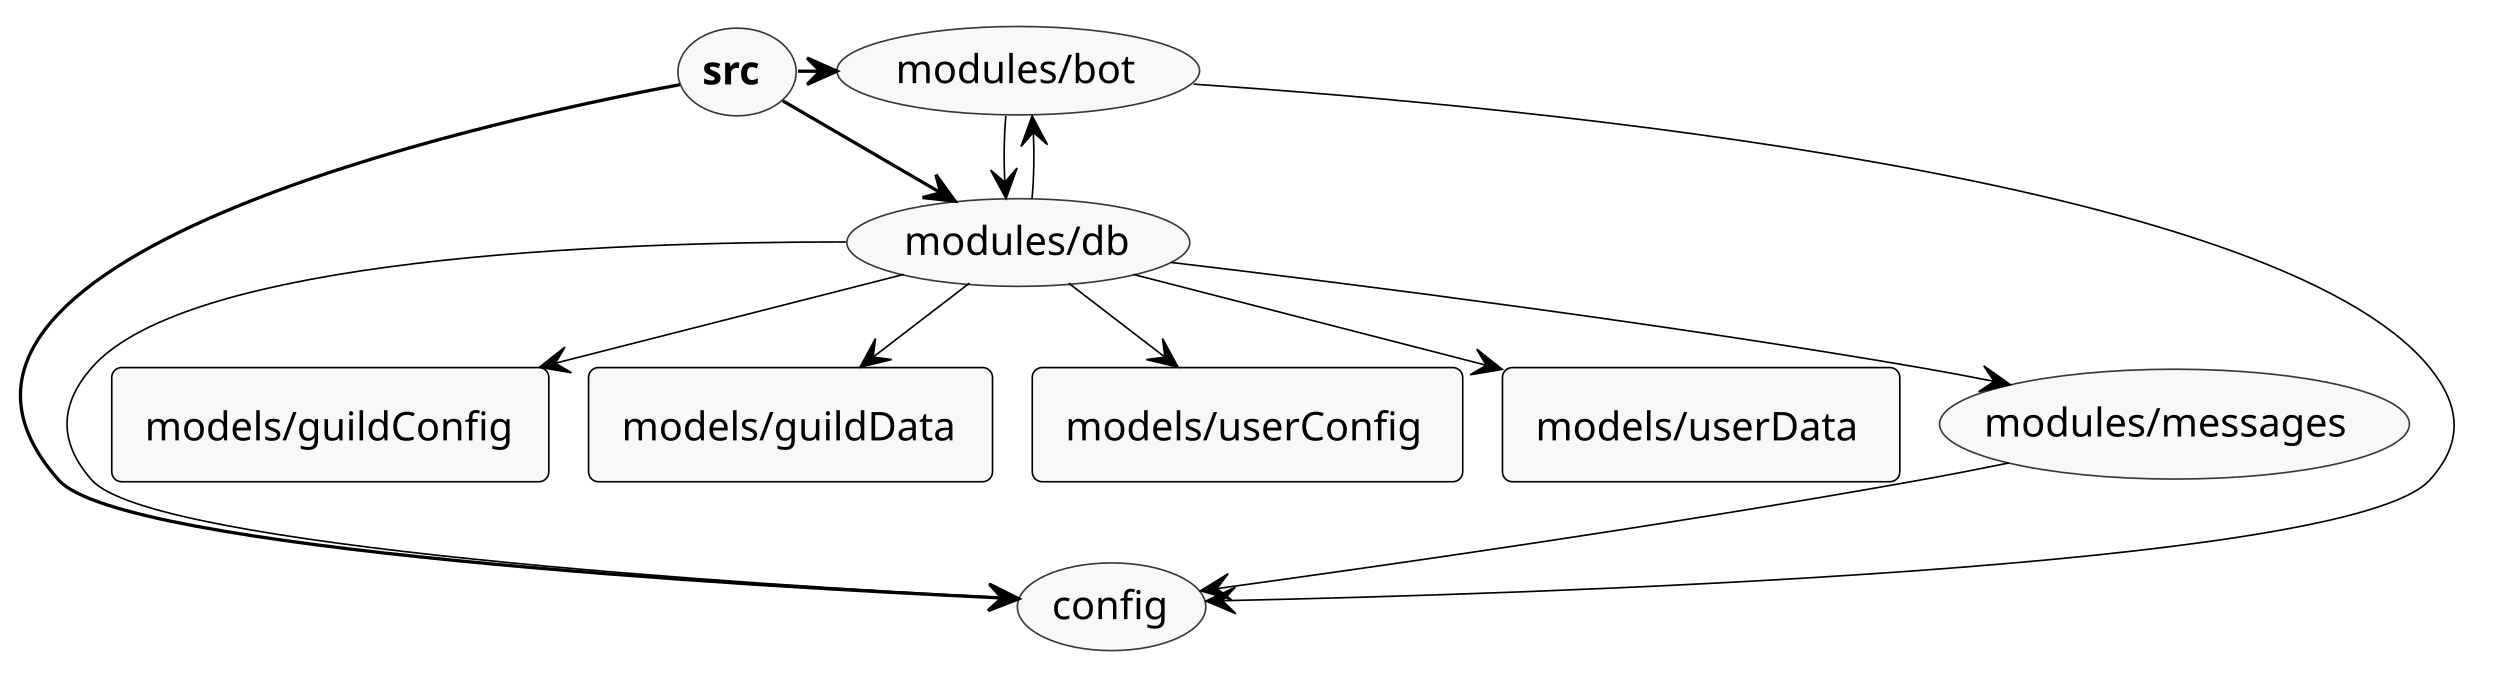
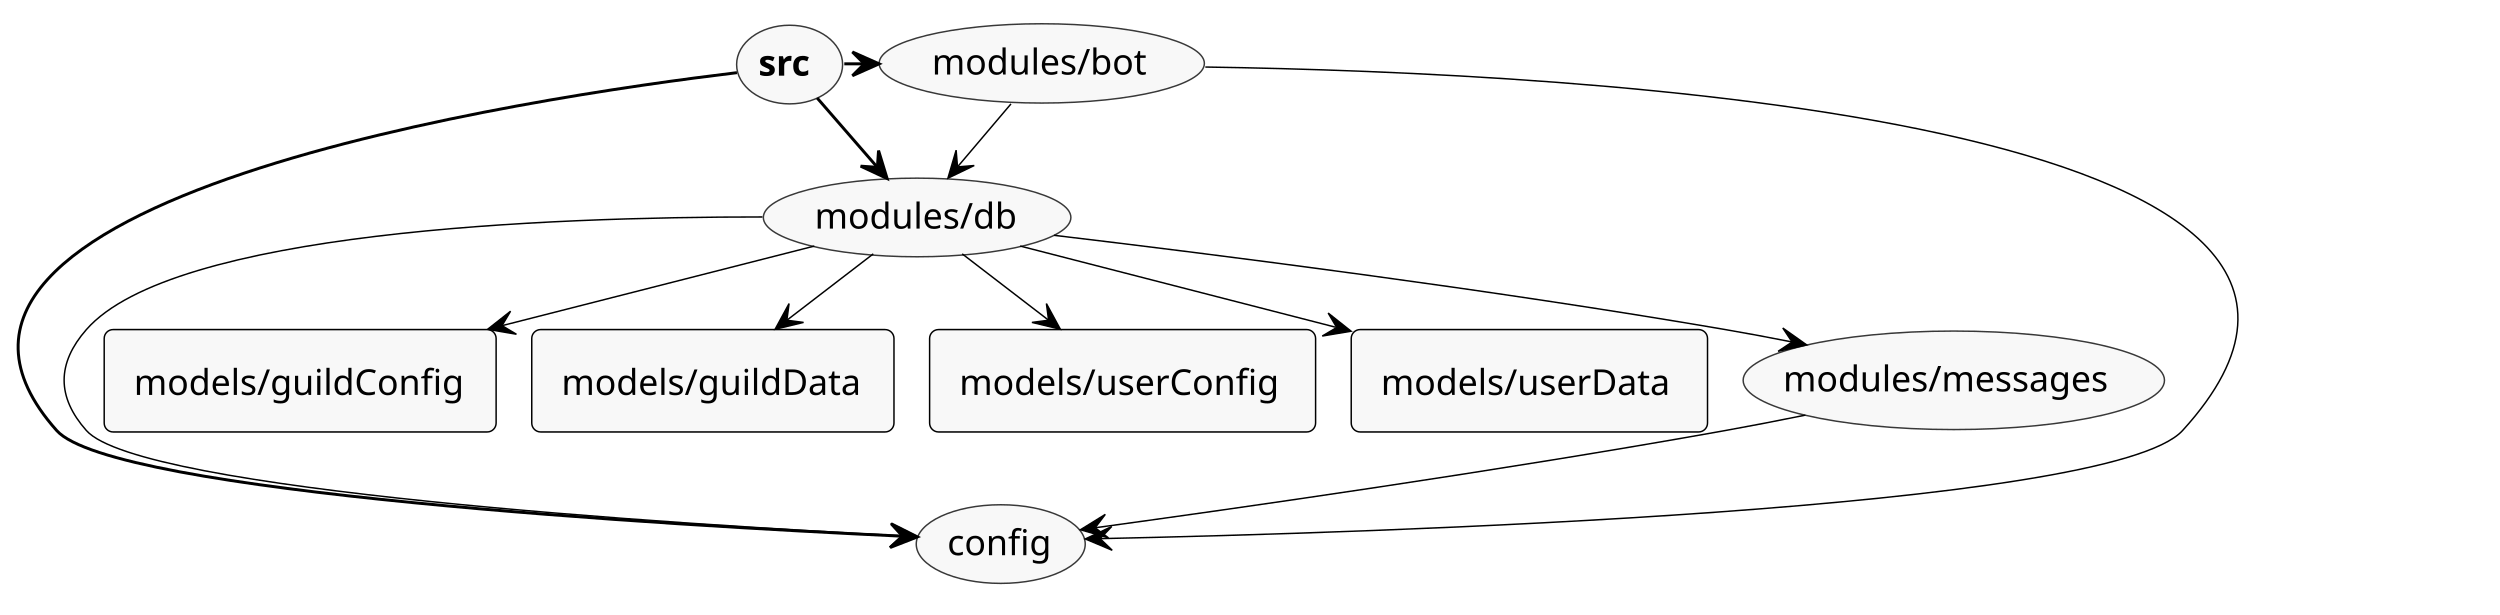
- <svg xmlns="http://www.w3.org/2000/svg" contentScriptType="application/ecmascript" contentStyleType="text/css" height="207px" preserveAspectRatio="none" style="width:755px;height:207px;" version="1.1" viewBox="0 0 755 207" width="755px" zoomAndPan="magnify">
+ <svg xmlns="http://www.w3.org/2000/svg" contentScriptType="application/ecmascript" contentStyleType="text/css" height="207px" preserveAspectRatio="none" style="width:842px;height:207px;" version="1.1" viewBox="0 0 842 207" width="842px" zoomAndPan="magnify">
  <defs />
  <g>
-     <ellipse cx="222.592" cy="21.742" fill="#F8F8F8" rx="17.849" ry="13.242" style="stroke: #383838; stroke-width: 0.5;" />
-     <text fill="#000000" font-family="Tahoma, sans-serif" font-size="12" font-weight="bold" lengthAdjust="spacingAndGlyphs" textLength="21" x="212.092" y="25.484">src</text>
-     <ellipse cx="335.699" cy="183.242" fill="#F8F8F8" rx="28.456" ry="13.242" style="stroke: #383838; stroke-width: 0.5;" />
-     <text fill="#000000" font-family="Tahoma, sans-serif" font-size="12" lengthAdjust="spacingAndGlyphs" textLength="36" x="317.699" y="186.984">config</text>
-     <rect fill="#F8F8F8" height="34.484" rx="3" ry="3" style="stroke: #000000; stroke-width: 0.5;" width="132" x="33.743" y="111" />
-     <text fill="#000000" font-family="Tahoma, sans-serif" font-size="12" lengthAdjust="spacingAndGlyphs" textLength="112" x="43.743" y="133.006">models/guildConfig</text>
-     <rect fill="#F8F8F8" height="34.484" rx="3" ry="3" style="stroke: #000000; stroke-width: 0.5;" width="122" x="177.743" y="111" />
-     <text fill="#000000" font-family="Tahoma, sans-serif" font-size="12" lengthAdjust="spacingAndGlyphs" textLength="102" x="187.743" y="133.006">models/guildData</text>
-     <rect fill="#F8F8F8" height="34.484" rx="3" ry="3" style="stroke: #000000; stroke-width: 0.5;" width="130" x="311.743" y="111" />
-     <text fill="#000000" font-family="Tahoma, sans-serif" font-size="12" lengthAdjust="spacingAndGlyphs" textLength="110" x="321.743" y="133.006">models/userConfig</text>
-     <rect fill="#F8F8F8" height="34.484" rx="3" ry="3" style="stroke: #000000; stroke-width: 0.5;" width="120" x="453.743" y="111" />
-     <text fill="#000000" font-family="Tahoma, sans-serif" font-size="12" lengthAdjust="spacingAndGlyphs" textLength="100" x="463.743" y="133.006">models/userData</text>
-     <ellipse cx="307.514" cy="21.354" fill="#F8F8F8" rx="54.771" ry="13.354" style="stroke: #383838; stroke-width: 0.5;" />
-     <text fill="#000000" font-family="Tahoma, sans-serif" font-size="12" lengthAdjust="spacingAndGlyphs" textLength="74" x="270.514" y="25.096">modules/bot</text>
-     <ellipse cx="307.533" cy="73.242" fill="#F8F8F8" rx="51.79" ry="13.242" style="stroke: #383838; stroke-width: 0.5;" />
-     <text fill="#000000" font-family="Tahoma, sans-serif" font-size="12" lengthAdjust="spacingAndGlyphs" textLength="69" x="273.033" y="76.984">modules/db</text>
-     <ellipse cx="656.695" cy="128.09" fill="#F8F8F8" rx="70.952" ry="16.59" style="stroke: #383838; stroke-width: 0.5;" />
-     <text fill="#000000" font-family="Tahoma, sans-serif" font-size="12" lengthAdjust="spacingAndGlyphs" textLength="115" x="599.195" y="131.833">modules/messages</text>
-     <path d="M360.463,25.422 C463.848,32.37 687.203,53.798 733.743,111 C743.28,122.722 743.921,133.831 733.743,145 C709.371,171.743 460.558,179.469 369.173,181.414 " fill="none" id="modules/bot-&gt;config" style="stroke: #000000; stroke-width: 0.5;" />
-     <polygon fill="#000000" points="364.161,181.518,373.243,185.33,369.16,181.414,373.076,177.332,364.161,181.518" style="stroke: #000000; stroke-width: 0.5;" />
-     <path d="M303.774,34.991 C303.208,40.988 303.094,48.269 303.433,54.781 " fill="none" id="modules/bot-&gt;modules/db" style="stroke: #000000; stroke-width: 0.5;" />
-     <polygon fill="#000000" points="303.825,60.025,307.146,50.753,303.454,55.039,299.168,51.347,303.825,60.025" style="stroke: #000000; stroke-width: 0.5;" />
-     <path d="M311.661,60.025 C312.254,54.105 312.394,46.84 312.08,40.285 " fill="none" id="modules/db-&gt;modules/bot" style="stroke: #000000; stroke-width: 0.5;" />
-     <polygon fill="#000000" points="311.711,34.991,308.348,44.248,312.06,39.979,316.329,43.69,311.711,34.991" style="stroke: #000000; stroke-width: 0.5;" />
-     <path d="M255.447,73.072 C182.74,73.031 56.751,77.906 27.743,111 C17.782,122.364 17.715,133.696 27.743,145 C45.739,165.287 226.077,176.555 302.161,180.438 " fill="none" id="modules/db-&gt;config" style="stroke: #000000; stroke-width: 0.5;" />
-     <polygon fill="#000000" points="307.455,180.705,298.668,176.257,302.461,180.453,298.265,184.247,307.455,180.705" style="stroke: #000000; stroke-width: 0.5;" />
-     <path d="M272.928,82.871 C244.379,90.146 203.1,100.664 168.003,109.607 " fill="none" id="modules/db-&gt;_models_guildConfig" style="stroke: #000000; stroke-width: 0.5;" />
-     <polygon fill="#000000" points="162.872,110.914,172.581,112.569,167.717,109.68,170.606,104.816,162.872,110.914" style="stroke: #000000; stroke-width: 0.5;" />
-     <path d="M292.771,85.5 C284.309,92 273.509,100.295 263.793,107.758 " fill="none" id="modules/db-&gt;_models_guildData" style="stroke: #000000; stroke-width: 0.5;" />
-     <polygon fill="#000000" points="259.706,110.898,269.28,108.588,263.671,107.853,264.407,102.244,259.706,110.898" style="stroke: #000000; stroke-width: 0.5;" />
-     <path d="M322.715,85.5 C331.177,92 341.976,100.295 351.692,107.758 " fill="none" id="modules/db-&gt;_models_userConfig" style="stroke: #000000; stroke-width: 0.5;" />
-     <polygon fill="#000000" points="355.78,110.898,351.079,102.244,351.815,107.853,346.206,108.588,355.78,110.898" style="stroke: #000000; stroke-width: 0.5;" />
-     <path d="M342.223,82.871 C371.152,90.314 413.28,101.153 448.544,110.226 " fill="none" id="modules/db-&gt;_models_userData" style="stroke: #000000; stroke-width: 0.5;" />
-     <polygon fill="#000000" points="453.695,111.551,445.975,105.435,448.853,110.305,443.982,113.183,453.695,111.551" style="stroke: #000000; stroke-width: 0.5;" />
-     <path d="M353.612,79.25 C407.801,85.681 500.599,97.411 579.743,111 C586.959,112.239 594.531,113.661 601.992,115.135 " fill="none" id="modules/db-&gt;modules/messages" style="stroke: #000000; stroke-width: 0.5;" />
-     <polygon fill="#000000" points="607.135,116.162,599.092,110.478,602.232,115.183,597.526,118.323,607.135,116.162" style="stroke: #000000; stroke-width: 0.5;" />
-     <path d="M606.701,139.81 C597.741,141.628 588.478,143.431 579.743,145 C504.013,158.6 414.463,171.326 367.746,177.713 " fill="none" id="modules/messages-&gt;config" style="stroke: #000000; stroke-width: 0.5;" />
-     <polygon fill="#000000" points="362.539,178.423,371.997,181.169,367.493,177.747,370.916,173.243,362.539,178.423" style="stroke: #000000; stroke-width: 0.5;" />
-     <path d="M205.344,25.561 C145.941,36.699 -41.948,77.961 17.743,145 C36.444,166.004 224.338,176.923 302.21,180.575 " fill="none" id="&lt;b&gt;src&lt;/b&gt;-&gt;config" style="stroke: #000000; stroke-width: 1.0;" />
-     <polygon fill="#000000" points="307.623,180.826,298.818,176.413,302.628,180.594,298.447,184.405,307.623,180.826" style="stroke: #000000; stroke-width: 1.0;" />
-     <path d="M241.004,21.5 C243.204,21.5 245.404,21.5 247.603,21.5 " fill="none" id="&lt;b&gt;src&lt;/b&gt;-&gt;modules/bot" style="stroke: #000000; stroke-width: 1.0;" />
-     <polygon fill="#000000" points="252.736,21.5,243.736,17.5,247.736,21.5,243.736,25.5,252.736,21.5" style="stroke: #000000; stroke-width: 1.0;" />
-     <path d="M236.399,30.453 C249.158,37.883 268.484,49.137 283.804,58.059 " fill="none" id="&lt;b&gt;src&lt;/b&gt;-&gt;modules/db" style="stroke: #000000; stroke-width: 1.0;" />
-     <polygon fill="#000000" points="288.418,60.746,282.654,52.76,284.097,58.23,278.628,59.673,288.418,60.746" style="stroke: #000000; stroke-width: 1.0;" />
+     <ellipse cx="265.942" cy="21.742" fill="#F8F8F8" rx="17.849" ry="13.242" style="stroke: #383838; stroke-width: 0.5;" />
+     <text fill="#000000" font-family="Tahoma, sans-serif" font-size="12" font-weight="bold" lengthAdjust="spacingAndGlyphs" textLength="21" x="255.442" y="25.484">src</text>
+     <ellipse cx="337.049" cy="183.242" fill="#F8F8F8" rx="28.456" ry="13.242" style="stroke: #383838; stroke-width: 0.5;" />
+     <text fill="#000000" font-family="Tahoma, sans-serif" font-size="12" lengthAdjust="spacingAndGlyphs" textLength="36" x="319.049" y="186.984">config</text>
+     <rect fill="#F8F8F8" height="34.484" rx="3" ry="3" style="stroke: #000000; stroke-width: 0.5;" width="132" x="35.093" y="111" />
+     <text fill="#000000" font-family="Tahoma, sans-serif" font-size="12" lengthAdjust="spacingAndGlyphs" textLength="112" x="45.093" y="133.006">models/guildConfig</text>
+     <rect fill="#F8F8F8" height="34.484" rx="3" ry="3" style="stroke: #000000; stroke-width: 0.5;" width="122" x="179.093" y="111" />
+     <text fill="#000000" font-family="Tahoma, sans-serif" font-size="12" lengthAdjust="spacingAndGlyphs" textLength="102" x="189.093" y="133.006">models/guildData</text>
+     <rect fill="#F8F8F8" height="34.484" rx="3" ry="3" style="stroke: #000000; stroke-width: 0.5;" width="130" x="313.093" y="111" />
+     <text fill="#000000" font-family="Tahoma, sans-serif" font-size="12" lengthAdjust="spacingAndGlyphs" textLength="110" x="323.093" y="133.006">models/userConfig</text>
+     <rect fill="#F8F8F8" height="34.484" rx="3" ry="3" style="stroke: #000000; stroke-width: 0.5;" width="120" x="455.093" y="111" />
+     <text fill="#000000" font-family="Tahoma, sans-serif" font-size="12" lengthAdjust="spacingAndGlyphs" textLength="100" x="465.093" y="133.006">models/userData</text>
+     <ellipse cx="350.864" cy="21.354" fill="#F8F8F8" rx="54.771" ry="13.354" style="stroke: #383838; stroke-width: 0.5;" />
+     <text fill="#000000" font-family="Tahoma, sans-serif" font-size="12" lengthAdjust="spacingAndGlyphs" textLength="74" x="313.864" y="25.096">modules/bot</text>
+     <ellipse cx="308.883" cy="73.242" fill="#F8F8F8" rx="51.79" ry="13.242" style="stroke: #383838; stroke-width: 0.5;" />
+     <text fill="#000000" font-family="Tahoma, sans-serif" font-size="12" lengthAdjust="spacingAndGlyphs" textLength="69" x="274.383" y="76.984">modules/db</text>
+     <ellipse cx="658.045" cy="128.09" fill="#F8F8F8" rx="70.952" ry="16.59" style="stroke: #383838; stroke-width: 0.5;" />
+     <text fill="#000000" font-family="Tahoma, sans-serif" font-size="12" lengthAdjust="spacingAndGlyphs" textLength="115" x="600.545" y="131.833">modules/messages</text>
+     <path d="M405.959,22.577 C533.254,24.499 830.778,40.007 735.093,145 C710.722,171.743 461.909,179.469 370.524,181.414 " fill="none" id="modules/bot-&gt;config" style="stroke: #000000; stroke-width: 0.5;" />
+     <polygon fill="#000000" points="365.512,181.518,374.592,185.332,370.511,181.416,374.428,177.334,365.512,181.518" style="stroke: #000000; stroke-width: 0.5;" />
+     <path d="M340.495,34.991 C335.102,41.347 328.484,49.147 322.716,55.944 " fill="none" id="modules/bot-&gt;modules/db" style="stroke: #000000; stroke-width: 0.5;" />
+     <polygon fill="#000000" points="319.254,60.025,328.126,55.749,322.488,56.212,322.026,50.574,319.254,60.025" style="stroke: #000000; stroke-width: 0.5;" />
+     <path d="M256.798,73.072 C184.09,73.031 58.102,77.906 29.093,111 C19.133,122.364 19.066,133.696 29.093,145 C47.09,165.287 227.427,176.555 303.512,180.438 " fill="none" id="modules/db-&gt;config" style="stroke: #000000; stroke-width: 0.5;" />
+     <polygon fill="#000000" points="308.806,180.705,300.02,176.255,303.812,180.452,299.615,184.244,308.806,180.705" style="stroke: #000000; stroke-width: 0.5;" />
+     <path d="M274.279,82.871 C245.73,90.146 204.451,100.664 169.354,109.607 " fill="none" id="modules/db-&gt;_models_guildConfig" style="stroke: #000000; stroke-width: 0.5;" />
+     <polygon fill="#000000" points="164.223,110.914,173.932,112.569,169.068,109.68,171.957,104.816,164.223,110.914" style="stroke: #000000; stroke-width: 0.5;" />
+     <path d="M294.122,85.5 C285.659,92 274.86,100.295 265.144,107.758 " fill="none" id="modules/db-&gt;_models_guildData" style="stroke: #000000; stroke-width: 0.5;" />
+     <polygon fill="#000000" points="261.056,110.898,270.63,108.588,265.021,107.853,265.757,102.244,261.056,110.898" style="stroke: #000000; stroke-width: 0.5;" />
+     <path d="M324.065,85.5 C332.528,92 343.327,100.295 353.043,107.758 " fill="none" id="modules/db-&gt;_models_userConfig" style="stroke: #000000; stroke-width: 0.5;" />
+     <polygon fill="#000000" points="357.131,110.898,352.43,102.244,353.166,107.853,347.557,108.588,357.131,110.898" style="stroke: #000000; stroke-width: 0.5;" />
+     <path d="M343.573,82.871 C372.503,90.314 414.631,101.153 449.895,110.226 " fill="none" id="modules/db-&gt;_models_userData" style="stroke: #000000; stroke-width: 0.5;" />
+     <polygon fill="#000000" points="455.046,111.551,447.328,105.433,450.204,110.304,445.333,113.18,455.046,111.551" style="stroke: #000000; stroke-width: 0.5;" />
+     <path d="M354.963,79.25 C409.152,85.681 501.949,97.411 581.093,111 C588.31,112.239 595.881,113.661 603.343,115.135 " fill="none" id="modules/db-&gt;modules/messages" style="stroke: #000000; stroke-width: 0.5;" />
+     <polygon fill="#000000" points="608.485,116.162,600.443,110.476,603.582,115.182,598.876,118.32,608.485,116.162" style="stroke: #000000; stroke-width: 0.5;" />
+     <path d="M608.052,139.81 C599.092,141.628 589.829,143.431 581.093,145 C505.364,158.6 415.813,171.326 369.097,177.713 " fill="none" id="modules/messages-&gt;config" style="stroke: #000000; stroke-width: 0.5;" />
+     <polygon fill="#000000" points="363.89,178.423,373.348,181.169,368.844,177.747,372.267,173.243,363.89,178.423" style="stroke: #000000; stroke-width: 0.5;" />
+     <path d="M248.201,24.475 C180.758,32.566 -50.775,66.531 19.093,145 C37.795,166.004 225.689,176.923 303.561,180.575 " fill="none" id="&lt;b&gt;src&lt;/b&gt;-&gt;config" style="stroke: #000000; stroke-width: 1.0;" />
+     <polygon fill="#000000" points="308.973,180.826,300.168,176.413,303.978,180.594,299.798,184.405,308.973,180.826" style="stroke: #000000; stroke-width: 1.0;" />
+     <path d="M284.355,21.5 C286.555,21.5 288.754,21.5 290.954,21.5 " fill="none" id="&lt;b&gt;src&lt;/b&gt;-&gt;modules/bot" style="stroke: #000000; stroke-width: 1.0;" />
+     <polygon fill="#000000" points="296.087,21.5,287.087,17.5,291.087,21.5,287.087,25.5,296.087,21.5" style="stroke: #000000; stroke-width: 1.0;" />
+     <path d="M275.213,32.998 C281.037,39.702 288.7,48.524 295.265,56.081 " fill="none" id="&lt;b&gt;src&lt;/b&gt;-&gt;modules/db" style="stroke: #000000; stroke-width: 1.0;" />
+     <polygon fill="#000000" points="298.78,60.128,295.896,50.711,295.5,56.354,289.857,55.959,298.78,60.128" style="stroke: #000000; stroke-width: 1.0;" />
  </g>
</svg>
